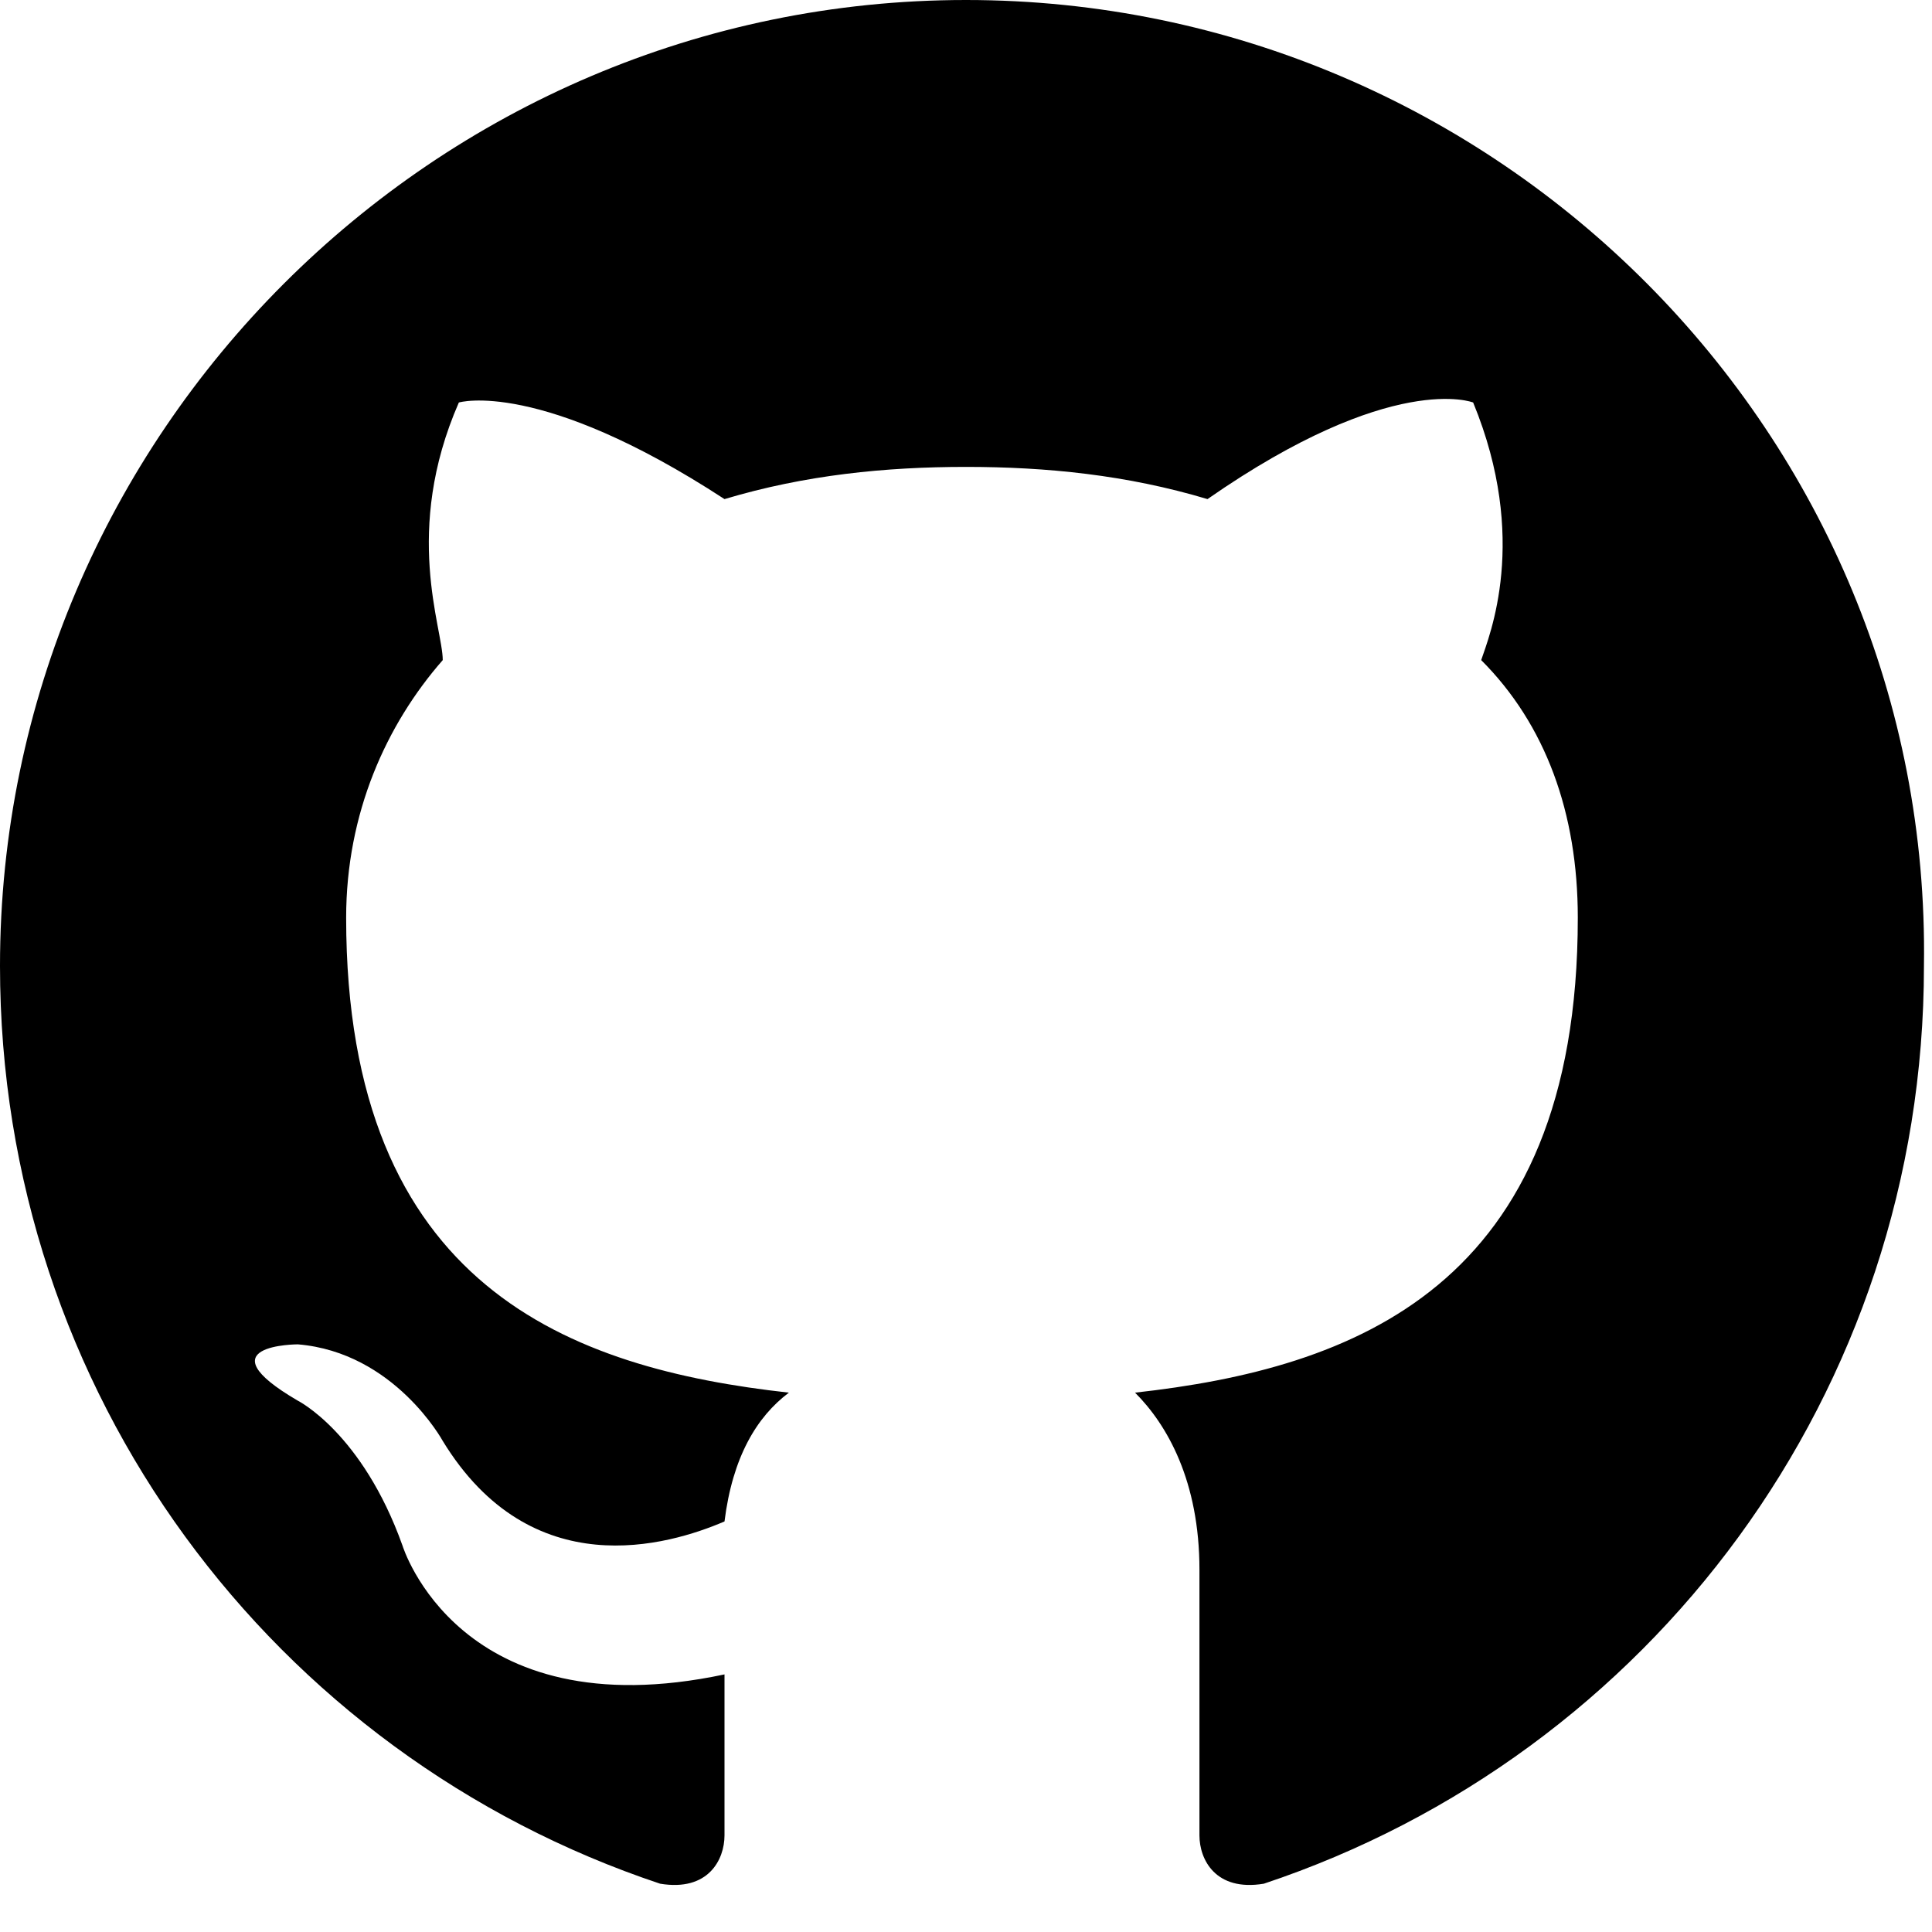
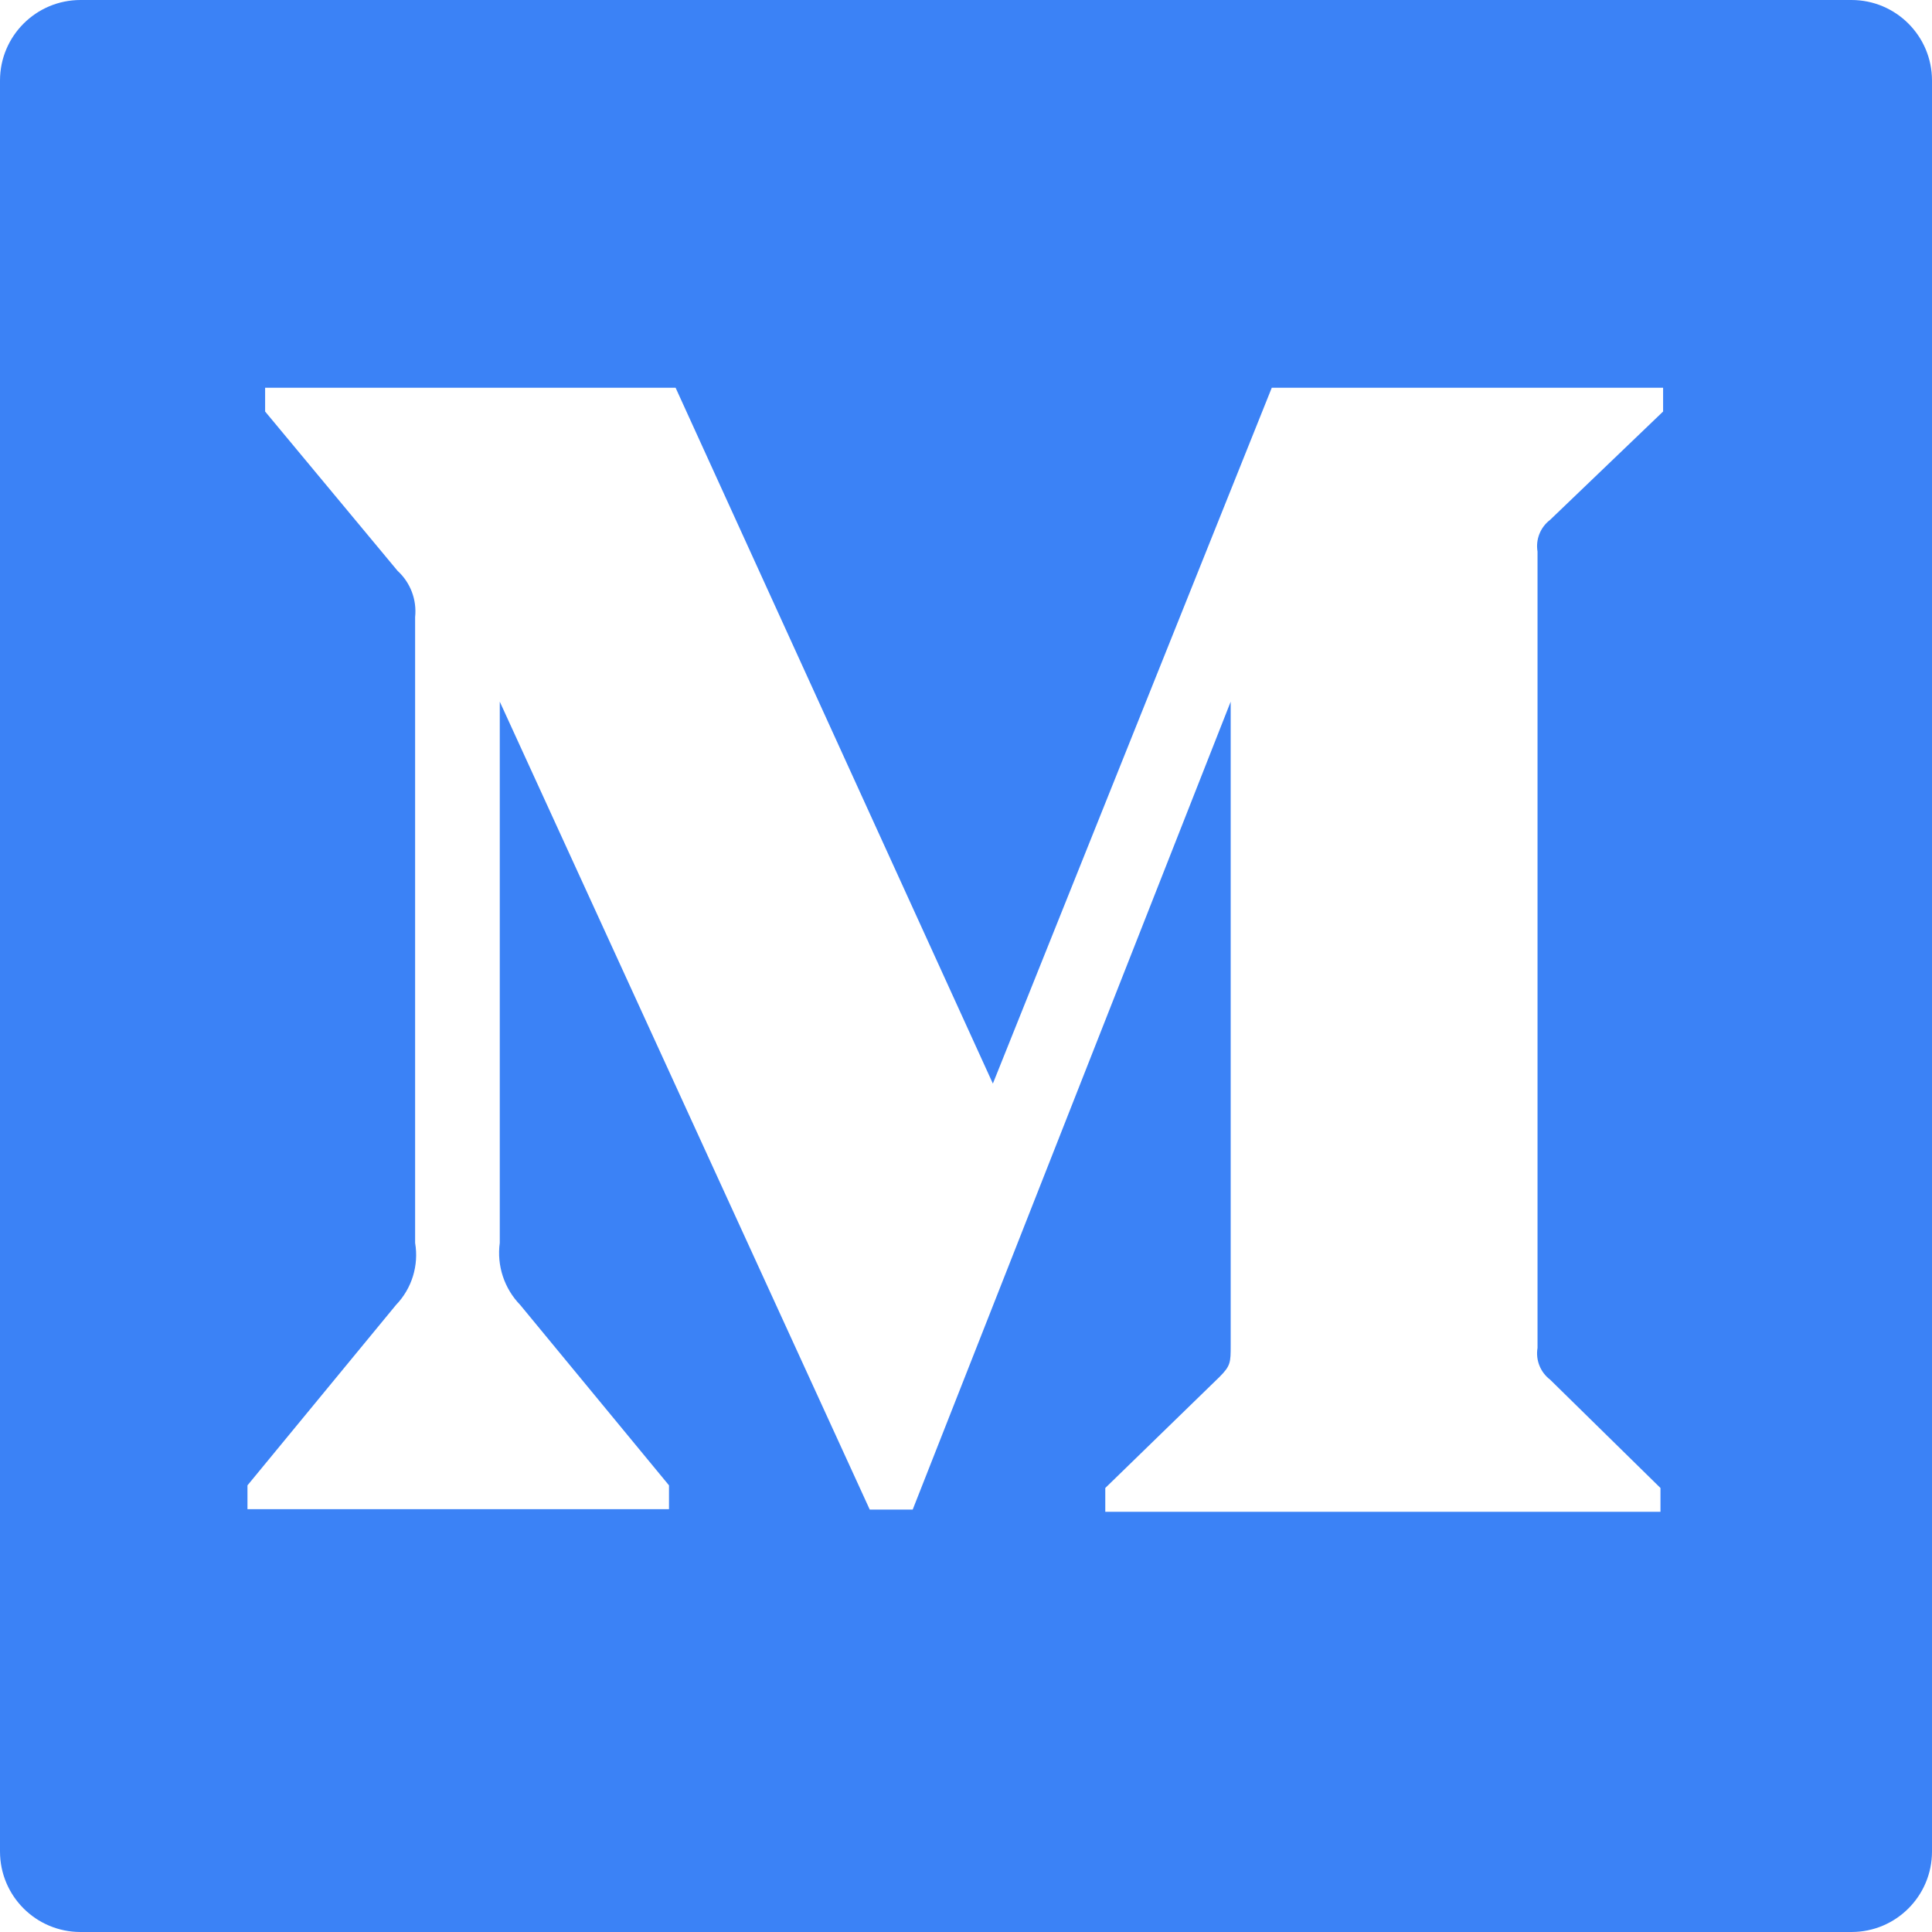
- <svg xmlns="http://www.w3.org/2000/svg" class="sz le al ah ap" width="24" height="24">
-   <path d="M12 0C5.4 0 0 5.4 0 12c0 5.3 3.4 9.8 8.2 11.4.6.1.8-.3.8-.6v-2c-3.3.7-4-1.6-4-1.6-.5-1.4-1.3-1.8-1.3-1.8-1.2-.7 0-.7 0-.7 1.2.1 1.8 1.2 1.8 1.2 1.1 1.8 2.8 1.3 3.5 1 .1-.8.4-1.3.8-1.6-2.7-.3-5.5-1.3-5.5-5.9 0-1.3.5-2.4 1.2-3.2 0-.4-.5-1.6.2-3.2 0 0 1-.3 3.3 1.2 1-.3 2-.4 3-.4s2 .1 3 .4C17.3 4.6 18.3 5 18.3 5c.7 1.7.2 2.9.1 3.2.8.8 1.2 1.9 1.2 3.2 0 4.6-2.8 5.6-5.5 5.9.4.4.8 1.1.8 2.2v3.3c0 .3.2.7.8.6 4.8-1.6 8.2-6.1 8.2-11.4C24 5.4 18.6 0 12 0Z" fill-rule="nonzero" />
+ <svg xmlns="http://www.w3.org/2000/svg" width="22" height="22" fill="#3b82f6">
+   <path d="M21.083 0H.917A.917.917 0 0 0 0 .917v20.166c0 .507.41.917.917.917h20.166c.507 0 .917-.41.917-.917V.917A.917.917 0 0 0 21.083 0Zm-2.145 4.686L17.651 5.92a.376.376 0 0 0-.143.361v9.068a.376.376 0 0 0 .143.361l1.257 1.234v.271h-6.322v-.271l1.3-1.264c.128-.128.128-.166.128-.361V7.99l-3.621 9.2h-.489l-4.213-9.2v6.163a.85.85 0 0 0 .233.707l1.694 2.054v.271h-4.8v-.271l1.691-2.054a.82.82 0 0 0 .218-.707V7.027a.625.625 0 0 0-.2-.527L3.019 4.686v-.271h4.674l3.613 7.924 3.176-7.924h4.456v.271Z" fill-rule="nonzero" />
</svg>
